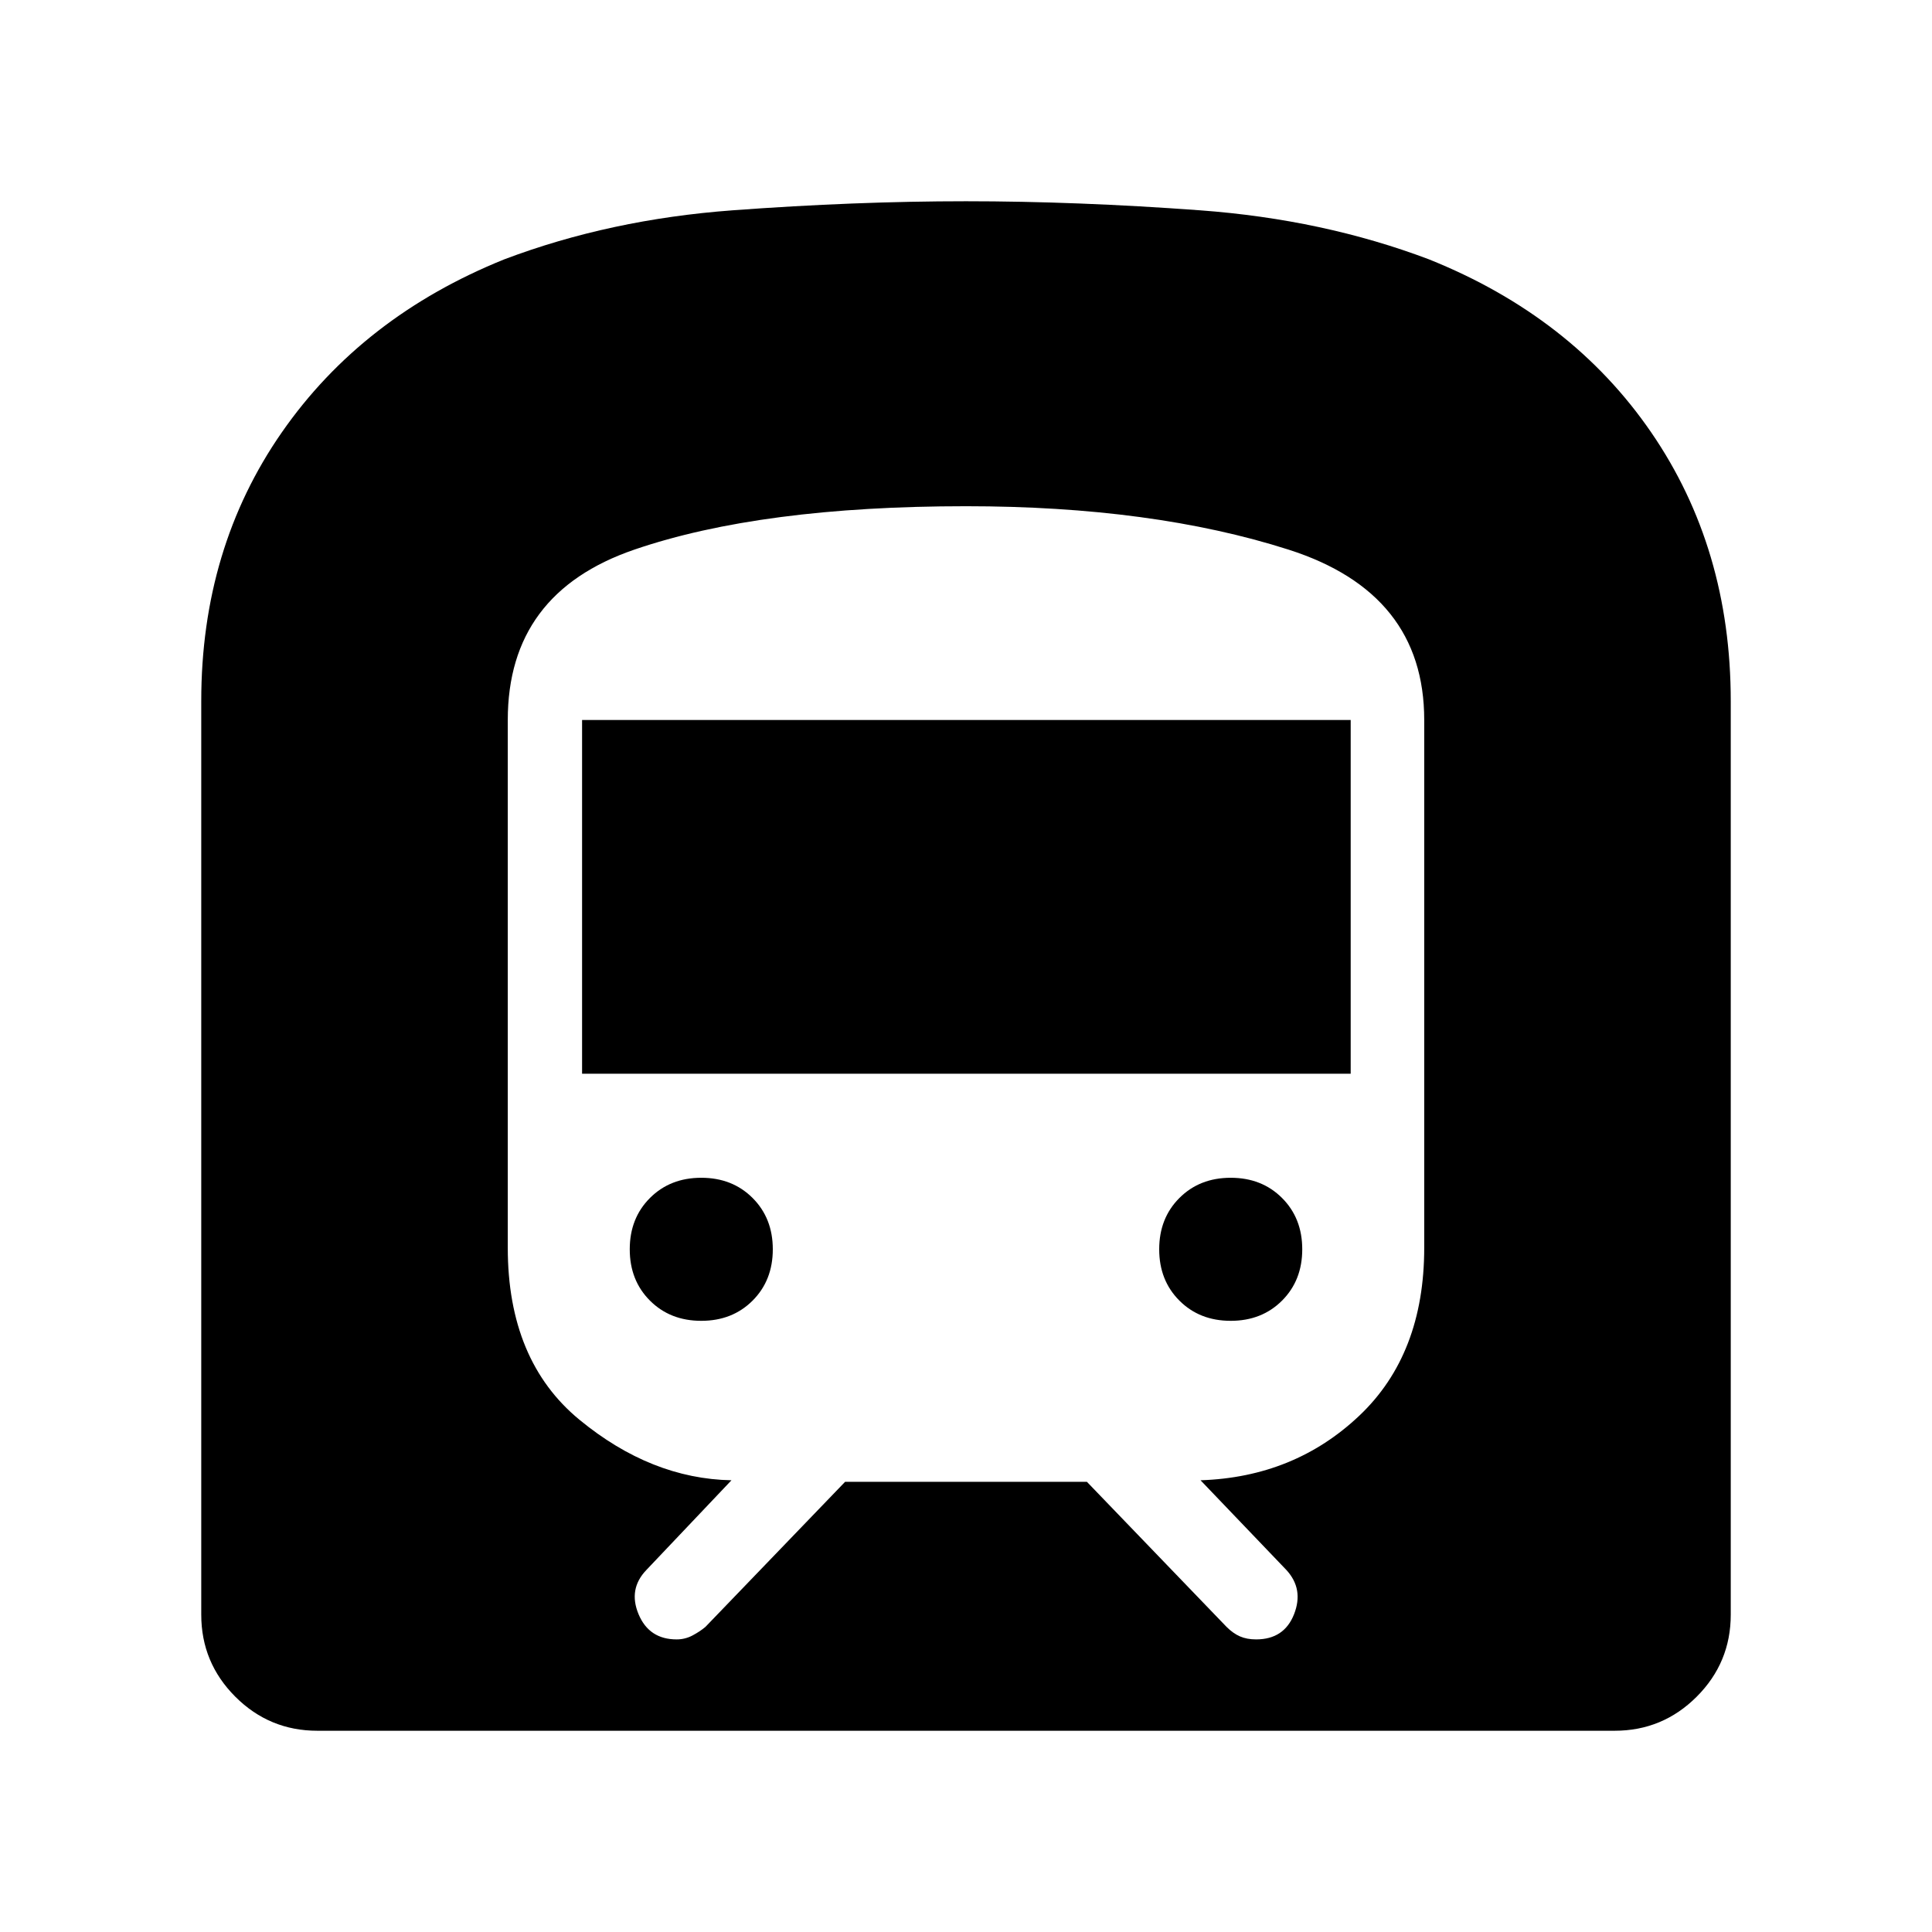
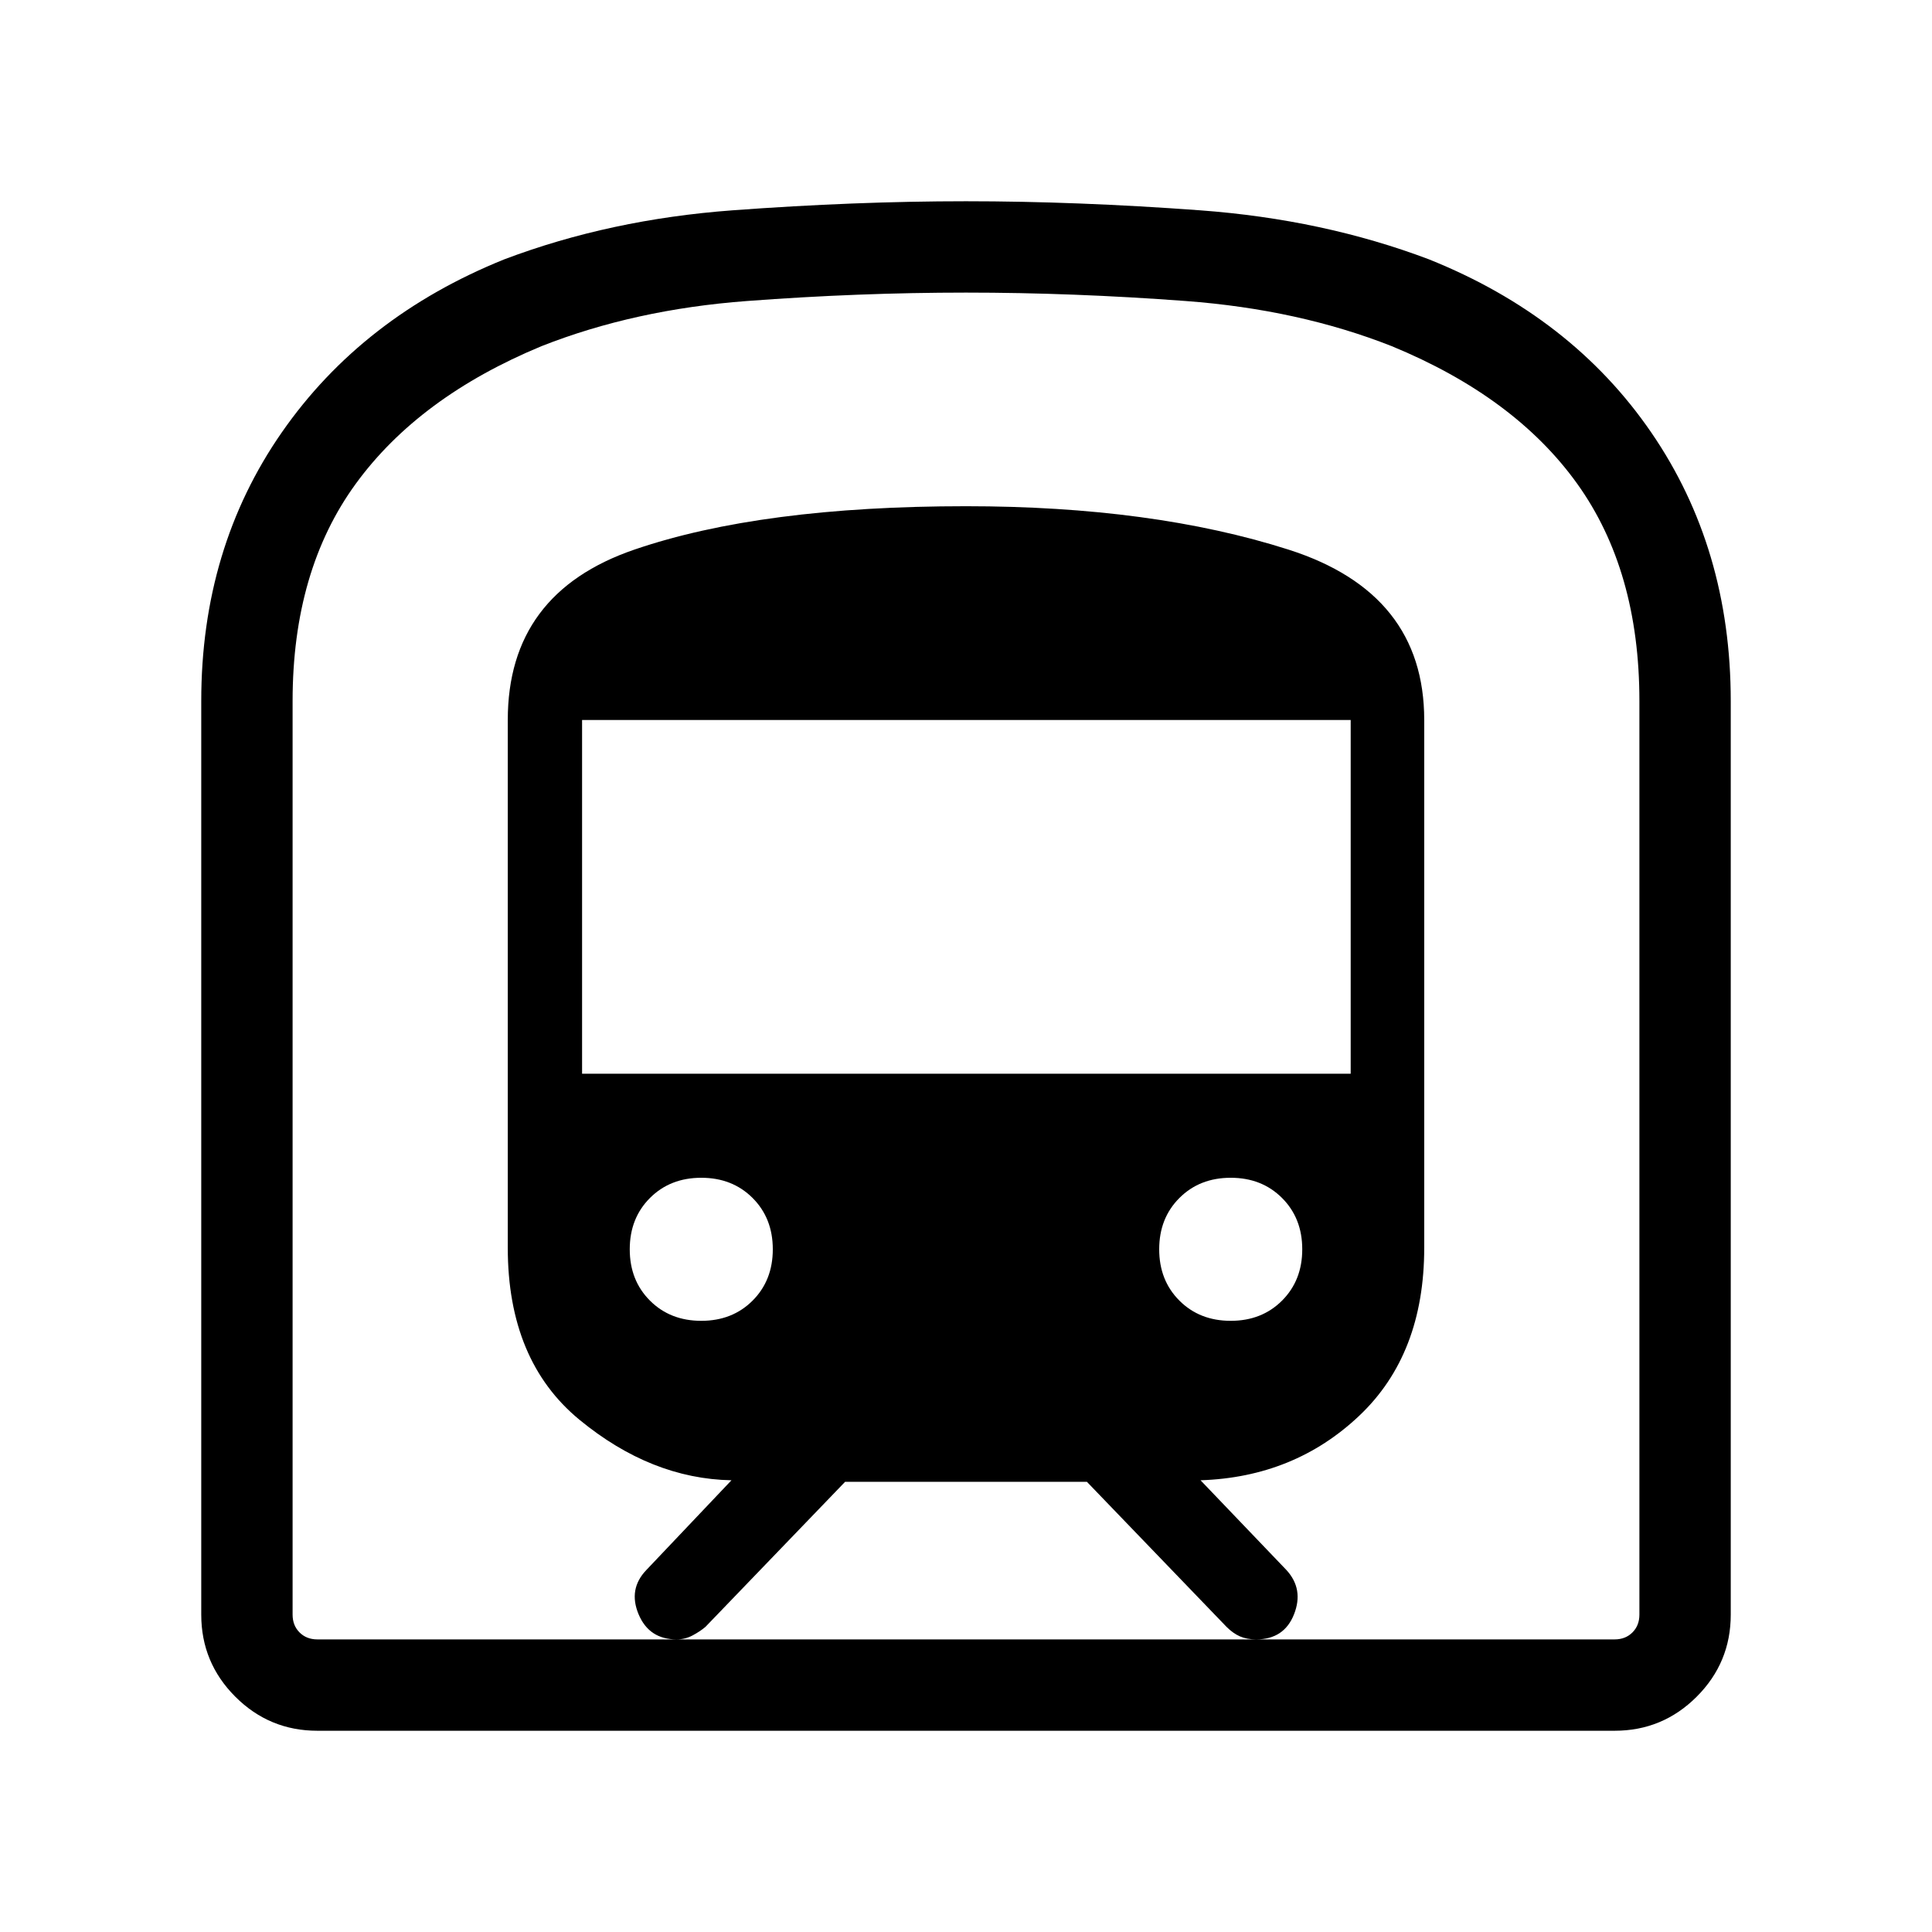
<svg xmlns="http://www.w3.org/2000/svg" viewBox="0 -960 960 960">
-   <path d="M100-157.69v-454q0-75.85 40-133.42 40-57.58 110.62-86.04Q303.15-851 364.04-855.5 424.92-860 480-860q55.08 0 116.27 4.5T710-831.15q71 28.46 110.5 86.04Q860-687.54 860-611.69v454q0 23.84-16.92 40.77Q826.15-100 802.31-100H157.69q-23.84 0-40.77-16.92Q100-133.85 100-157.69Zm189.23-268.77v-175.77h381.92v175.77H289.23Zm296.81 112.73Q576-323.77 576-339.23t10.04-25.5q10.04-10.04 25.5-10.04t25.5 10.04q10.04 10.04 10.04 25.5t-10.04 25.5q-10.04 10.04-25.5 10.04t-25.5-10.04Zm-263.08 0q-10.04-10.04-10.04-25.5t10.04-25.5q10.04-10.04 25.5-10.04t25.5 10.04Q384-354.69 384-339.23t-10.04 25.5q-10.04 10.04-25.5 10.04t-25.5-10.04ZM157.69-145.39h644.62q5.38 0 8.84-3.46t3.46-8.84v-454q0-64.85-30.92-107.96-30.92-43.12-92.15-68.35-46.23-18.23-102.27-22.42-56.04-4.19-109.27-4.19t-108.96 4.19q-55.73 4.19-101.96 22.42-60.85 25.23-92.27 68.35-31.42 43.11-31.42 107.96v454q0 5.38 3.46 8.84t8.84 3.46Zm262.23-78.3h120.16l69.38 72.07q3.23 3.23 6.66 4.73 3.42 1.5 8.03 1.5 13.93 0 18.85-12.49 4.92-12.5-3.77-21.97l-42.69-44.61q46.61-1.54 78.88-32.08 32.27-30.54 32.27-83.46v-262.23q0-63.15-67.5-84.69T480-708.46q-101.77 0-164.73 21.54-62.96 21.54-62.96 84.69V-340q0 56.15 35.61 85.46 35.62 29.31 75.54 30.08l-42.31 44.61q-9.07 9.47-3.84 21.97 5.23 12.49 18.92 12.49 4.23 0 7.96-2 3.73-2 6.35-4.23l69.38-72.07Zm-262.23 78.3q-5.38 0-8.84-3.46t-3.46-8.84v-454q0-64.85 31.42-107.96 31.42-43.12 92.27-68.35 46.23-18.23 101.96-22.42 55.73-4.19 108.96-4.19t109.27 4.19q56.04 4.19 102.27 22.42 61.23 25.23 92.15 68.35 30.92 43.11 30.92 107.96v454q0 5.38-3.46 8.84t-8.84 3.46H157.69Z" />
+   <path d="M100-157.69v-454q0-75.85 40-133.42 40-57.58 110.62-86.04Q303.15-851 364.04-855.5 424.92-860 480-860q55.08 0 116.27 4.5T710-831.15q71 28.46 110.5 86.04Q860-687.54 860-611.69v454q0 23.84-16.92 40.77Q826.15-100 802.31-100H157.69q-23.84 0-40.77-16.92Q100-133.85 100-157.69Zm189.23-268.77v-175.77h381.92v175.77H289.23Zm296.81 112.73Q576-323.77 576-339.23t10.04-25.5q10.04-10.04 25.5-10.04t25.5 10.04q10.04 10.04 10.04 25.5t-10.04 25.5q-10.04 10.04-25.5 10.04t-25.5-10.04Zm-263.08 0q-10.04-10.04-10.04-25.5t10.04-25.5q10.04-10.04 25.5-10.04t25.5 10.04Q384-354.69 384-339.23t-10.04 25.5q-10.04 10.04-25.5 10.04t-25.5-10.04ZM157.69-145.39h644.62q5.38 0 8.84-3.46t3.46-8.84v-454q0-64.85-30.92-107.96-30.92-43.12-92.15-68.35-46.23-18.23-102.27-22.42-56.04-4.19-109.27-4.19t-108.96 4.19q-55.73 4.19-101.96 22.42-60.85 25.23-92.27 68.35-31.42 43.11-31.42 107.96v454q0 5.38 3.46 8.84t8.84 3.46Zm262.23-78.3h120.16l69.38 72.07q3.23 3.23 6.66 4.73 3.42 1.5 8.03 1.5 13.93 0 18.85-12.49 4.92-12.5-3.77-21.97l-42.69-44.61q46.61-1.54 78.88-32.08 32.27-30.54 32.27-83.46v-262.23q0-63.15-67.5-84.69T480-708.46q-101.77 0-164.73 21.54-62.96 21.54-62.96 84.69V-340q0 56.15 35.61 85.46 35.62 29.31 75.54 30.08l-42.31 44.61q-9.07 9.47-3.84 21.97 5.23 12.49 18.92 12.49 4.23 0 7.96-2 3.73-2 6.35-4.23l69.38-72.07Zm-262.23 78.3h-12.3 669.22-656.92Z" />
</svg>
